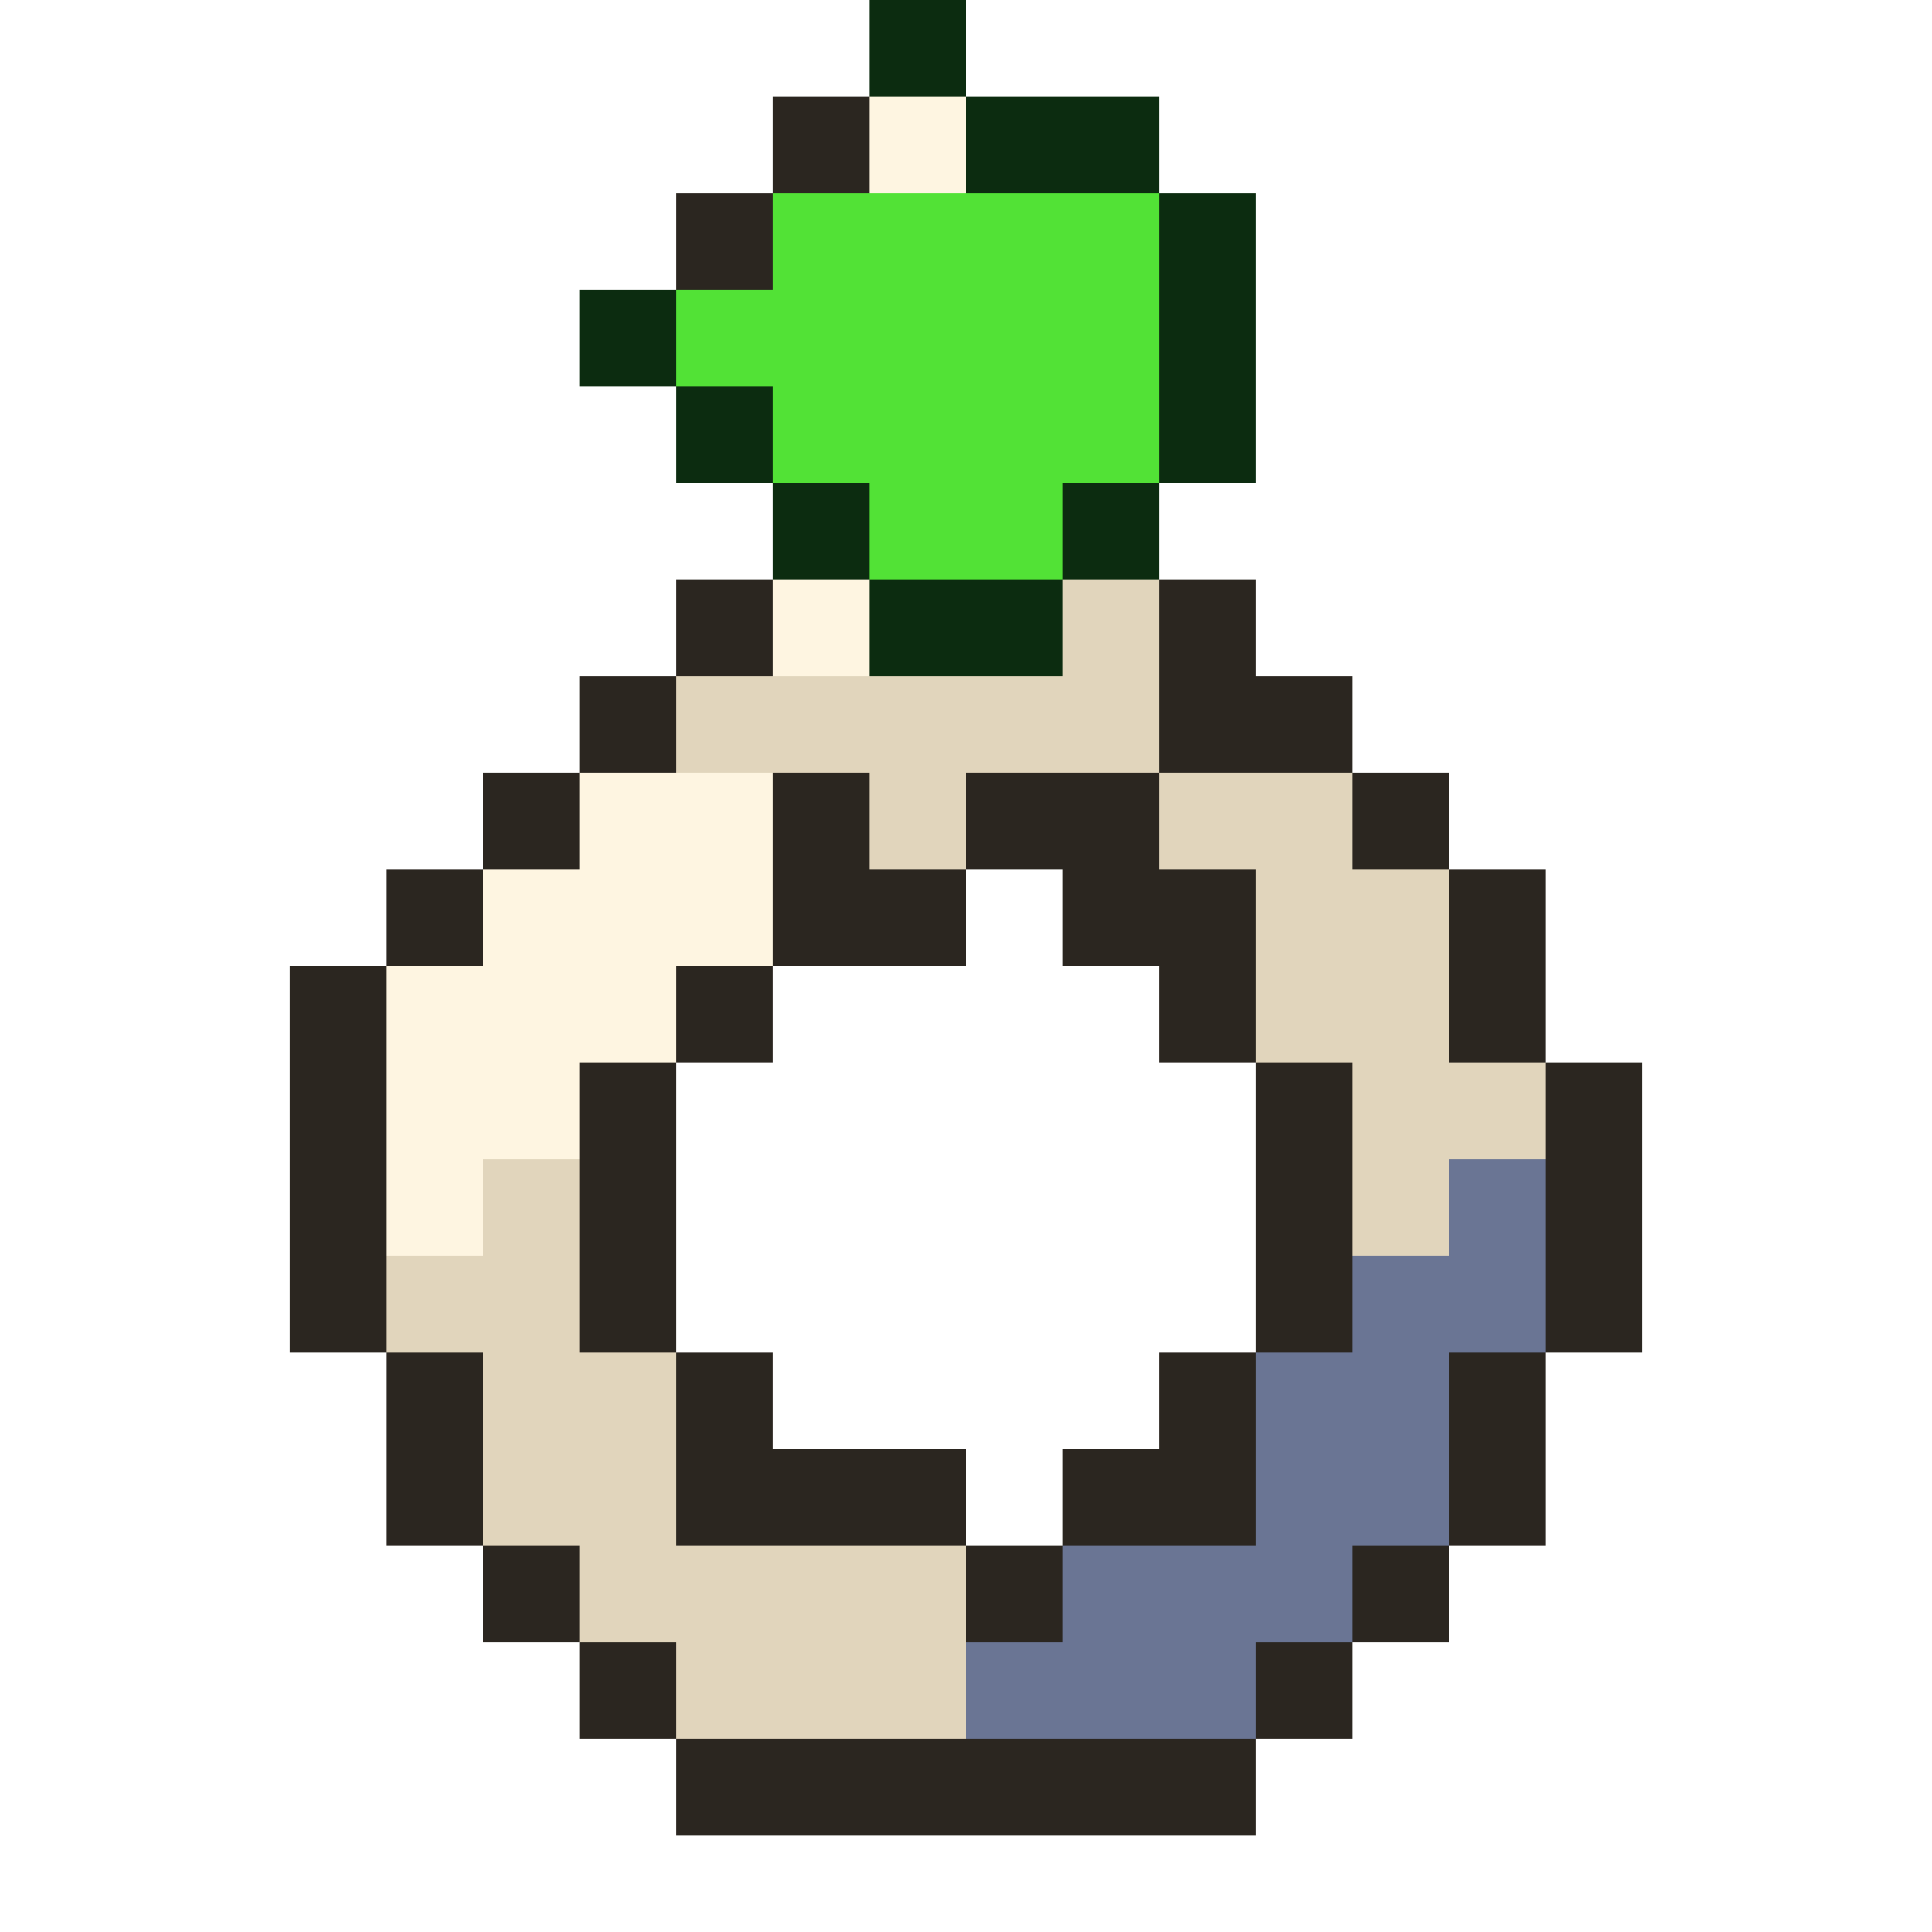
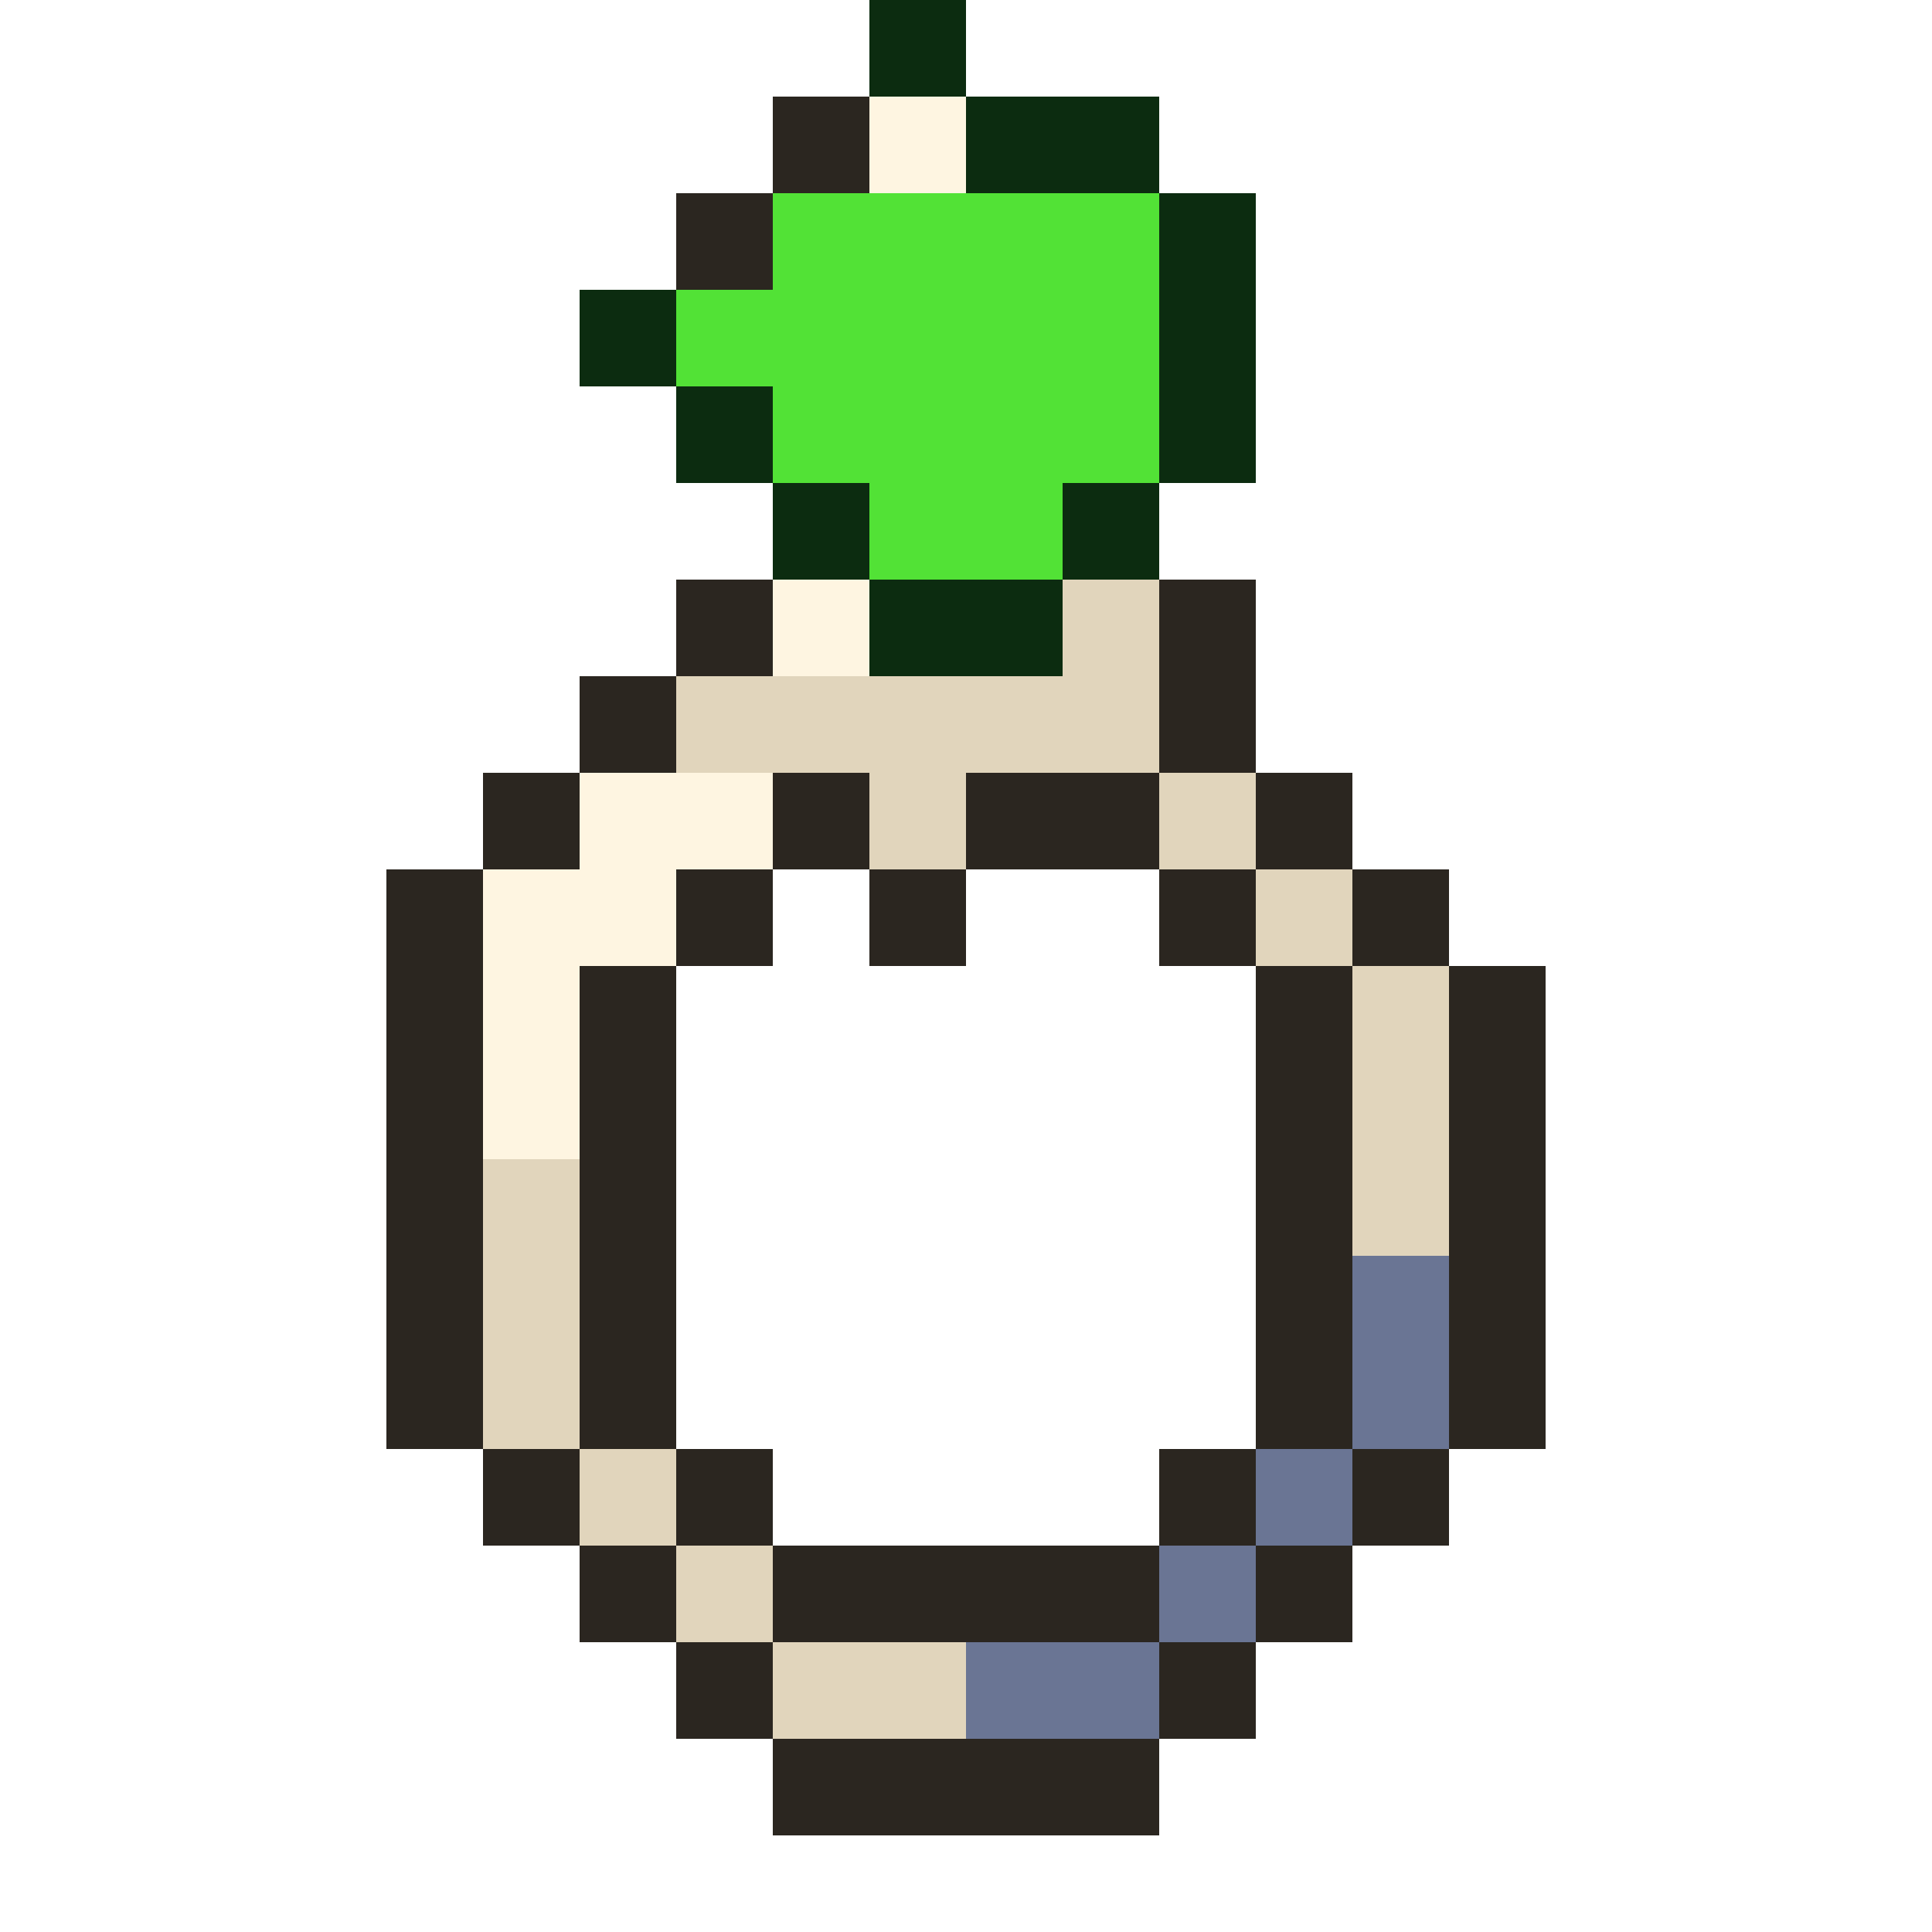
<svg xmlns="http://www.w3.org/2000/svg" viewBox="0 0 20 20" shape-rendering="crispEdges">
  <path fill="#0c2c10" d="M9 0h1v1h-1zM10 1h2v1h-2zM12 2h1v1h-1zM6 3h1v1h-1zM12 3h1v1h-1zM7 4h1v1h-1zM12 4h1v1h-1zM8 5h1v1h-1zM11 5h1v1h-1zM9 6h2v1h-2z" />
-   <path fill="#2b2620" d="M8 1h1v1h-1zM7 2h1v1h-1zM7 6h1v1h-1zM12 6h1v1h-1zM6 7h1v1h-1zM12 7h2v1h-2zM5 8h1v1h-1zM8 8h1v1h-1zM10 8h2v1h-2zM14 8h1v1h-1zM4 9h1v1h-1zM8 9h2v1h-2zM11 9h2v1h-2zM15 9h1v1h-1zM3 10h1v1h-1zM7 10h1v1h-1zM12 10h1v1h-1zM15 10h1v1h-1zM3 11h1v1h-1zM6 11h1v1h-1zM13 11h1v1h-1zM16 11h1v1h-1zM3 12h1v1h-1zM6 12h1v1h-1zM13 12h1v1h-1zM16 12h1v1h-1zM3 13h1v1h-1zM6 13h1v1h-1zM13 13h1v1h-1zM16 13h1v1h-1zM4 14h1v1h-1zM7 14h1v1h-1zM12 14h1v1h-1zM15 14h1v1h-1zM4 15h1v1h-1zM7 15h3v1h-3zM11 15h2v1h-2zM15 15h1v1h-1zM5 16h1v1h-1zM10 16h1v1h-1zM14 16h1v1h-1zM6 17h1v1h-1zM13 17h1v1h-1zM7 18h6v1h-6z" />
-   <path fill="#fef5e1" d="M9 1h1v1h-1zM8 6h1v1h-1zM6 8h2v1h-2zM5 9h3v1h-3zM4 10h3v1h-3zM4 11h2v1h-2zM4 12h1v1h-1z" />
+   <path fill="#2b2620" d="M8 1h1v1h-1zM7 2h1v1h-1zM7 6h1v1h-1zM12 6h1v1h-1zM6 7h1v1h-1zM12 7h1v1h-1zM5 8h1v1h-1zM8 8h1v1h-1zM10 8h2v1h-2zM13 8h1v1h-1zM4 9h1v1h-1zM7 9h1v1h-1zM9 9h1v1h-1zM12 9h1v1h-1zM14 9h1v1h-1zM4 10h1v1h-1zM6 10h1v1h-1zM13 10h1v1h-1zM15 10h1v1h-1zM4 11h1v1h-1zM6 11h1v1h-1zM13 11h1v1h-1zM15 11h1v1h-1zM4 12h1v1h-1zM6 12h1v1h-1zM13 12h1v1h-1zM15 12h1v1h-1zM4 13h1v1h-1zM6 13h1v1h-1zM13 13h1v1h-1zM15 13h1v1h-1zM4 14h1v1h-1zM6 14h1v1h-1zM13 14h1v1h-1zM15 14h1v1h-1zM5 15h1v1h-1zM7 15h1v1h-1zM12 15h1v1h-1zM14 15h1v1h-1zM6 16h1v1h-1zM8 16h4v1h-4zM13 16h1v1h-1zM7 17h1v1h-1zM12 17h1v1h-1zM8 18h4v1h-4z" />
+   <path fill="#fef5e1" d="M9 1h1v1h-1zM8 6h1v1h-1zM6 8h2v1h-2zM5 9h2v1h-2zM5 10h1v1h-1zM5 11h1v1h-1z" />
  <path fill="#52e236" d="M8 2h4v1h-4zM7 3h5v1h-5zM8 4h4v1h-4zM9 5h2v1h-2z" />
-   <path fill="#e1d5bc" d="M11 6h1v1h-1zM7 7h5v1h-5zM9 8h1v1h-1zM12 8h2v1h-2zM13 9h2v1h-2zM13 10h2v1h-2zM14 11h2v1h-2zM5 12h1v1h-1zM14 12h1v1h-1zM4 13h2v1h-2zM5 14h2v1h-2zM5 15h2v1h-2zM6 16h4v1h-4zM7 17h3v1h-3z" />
-   <path fill="#6a7594" d="M15 12h1v1h-1zM14 13h2v1h-2zM13 14h2v1h-2zM13 15h2v1h-2zM11 16h3v1h-3zM10 17h3v1h-3z" />
+   <path fill="#e1d5bc" d="M11 6h1v1h-1zM7 7h5v1h-5zM9 8h1v1h-1zM12 8h1v1h-1zM13 9h1v1h-1zM14 10h1v1h-1zM14 11h1v1h-1zM5 12h1v1h-1zM14 12h1v1h-1zM5 13h1v1h-1zM5 14h1v1h-1zM6 15h1v1h-1zM7 16h1v1h-1zM8 17h2v1h-2z" />
+   <path fill="#6a7594" d="M14 13h1v1h-1zM14 14h1v1h-1zM13 15h1v1h-1zM12 16h1v1h-1zM10 17h2v1h-2z" />
</svg>
